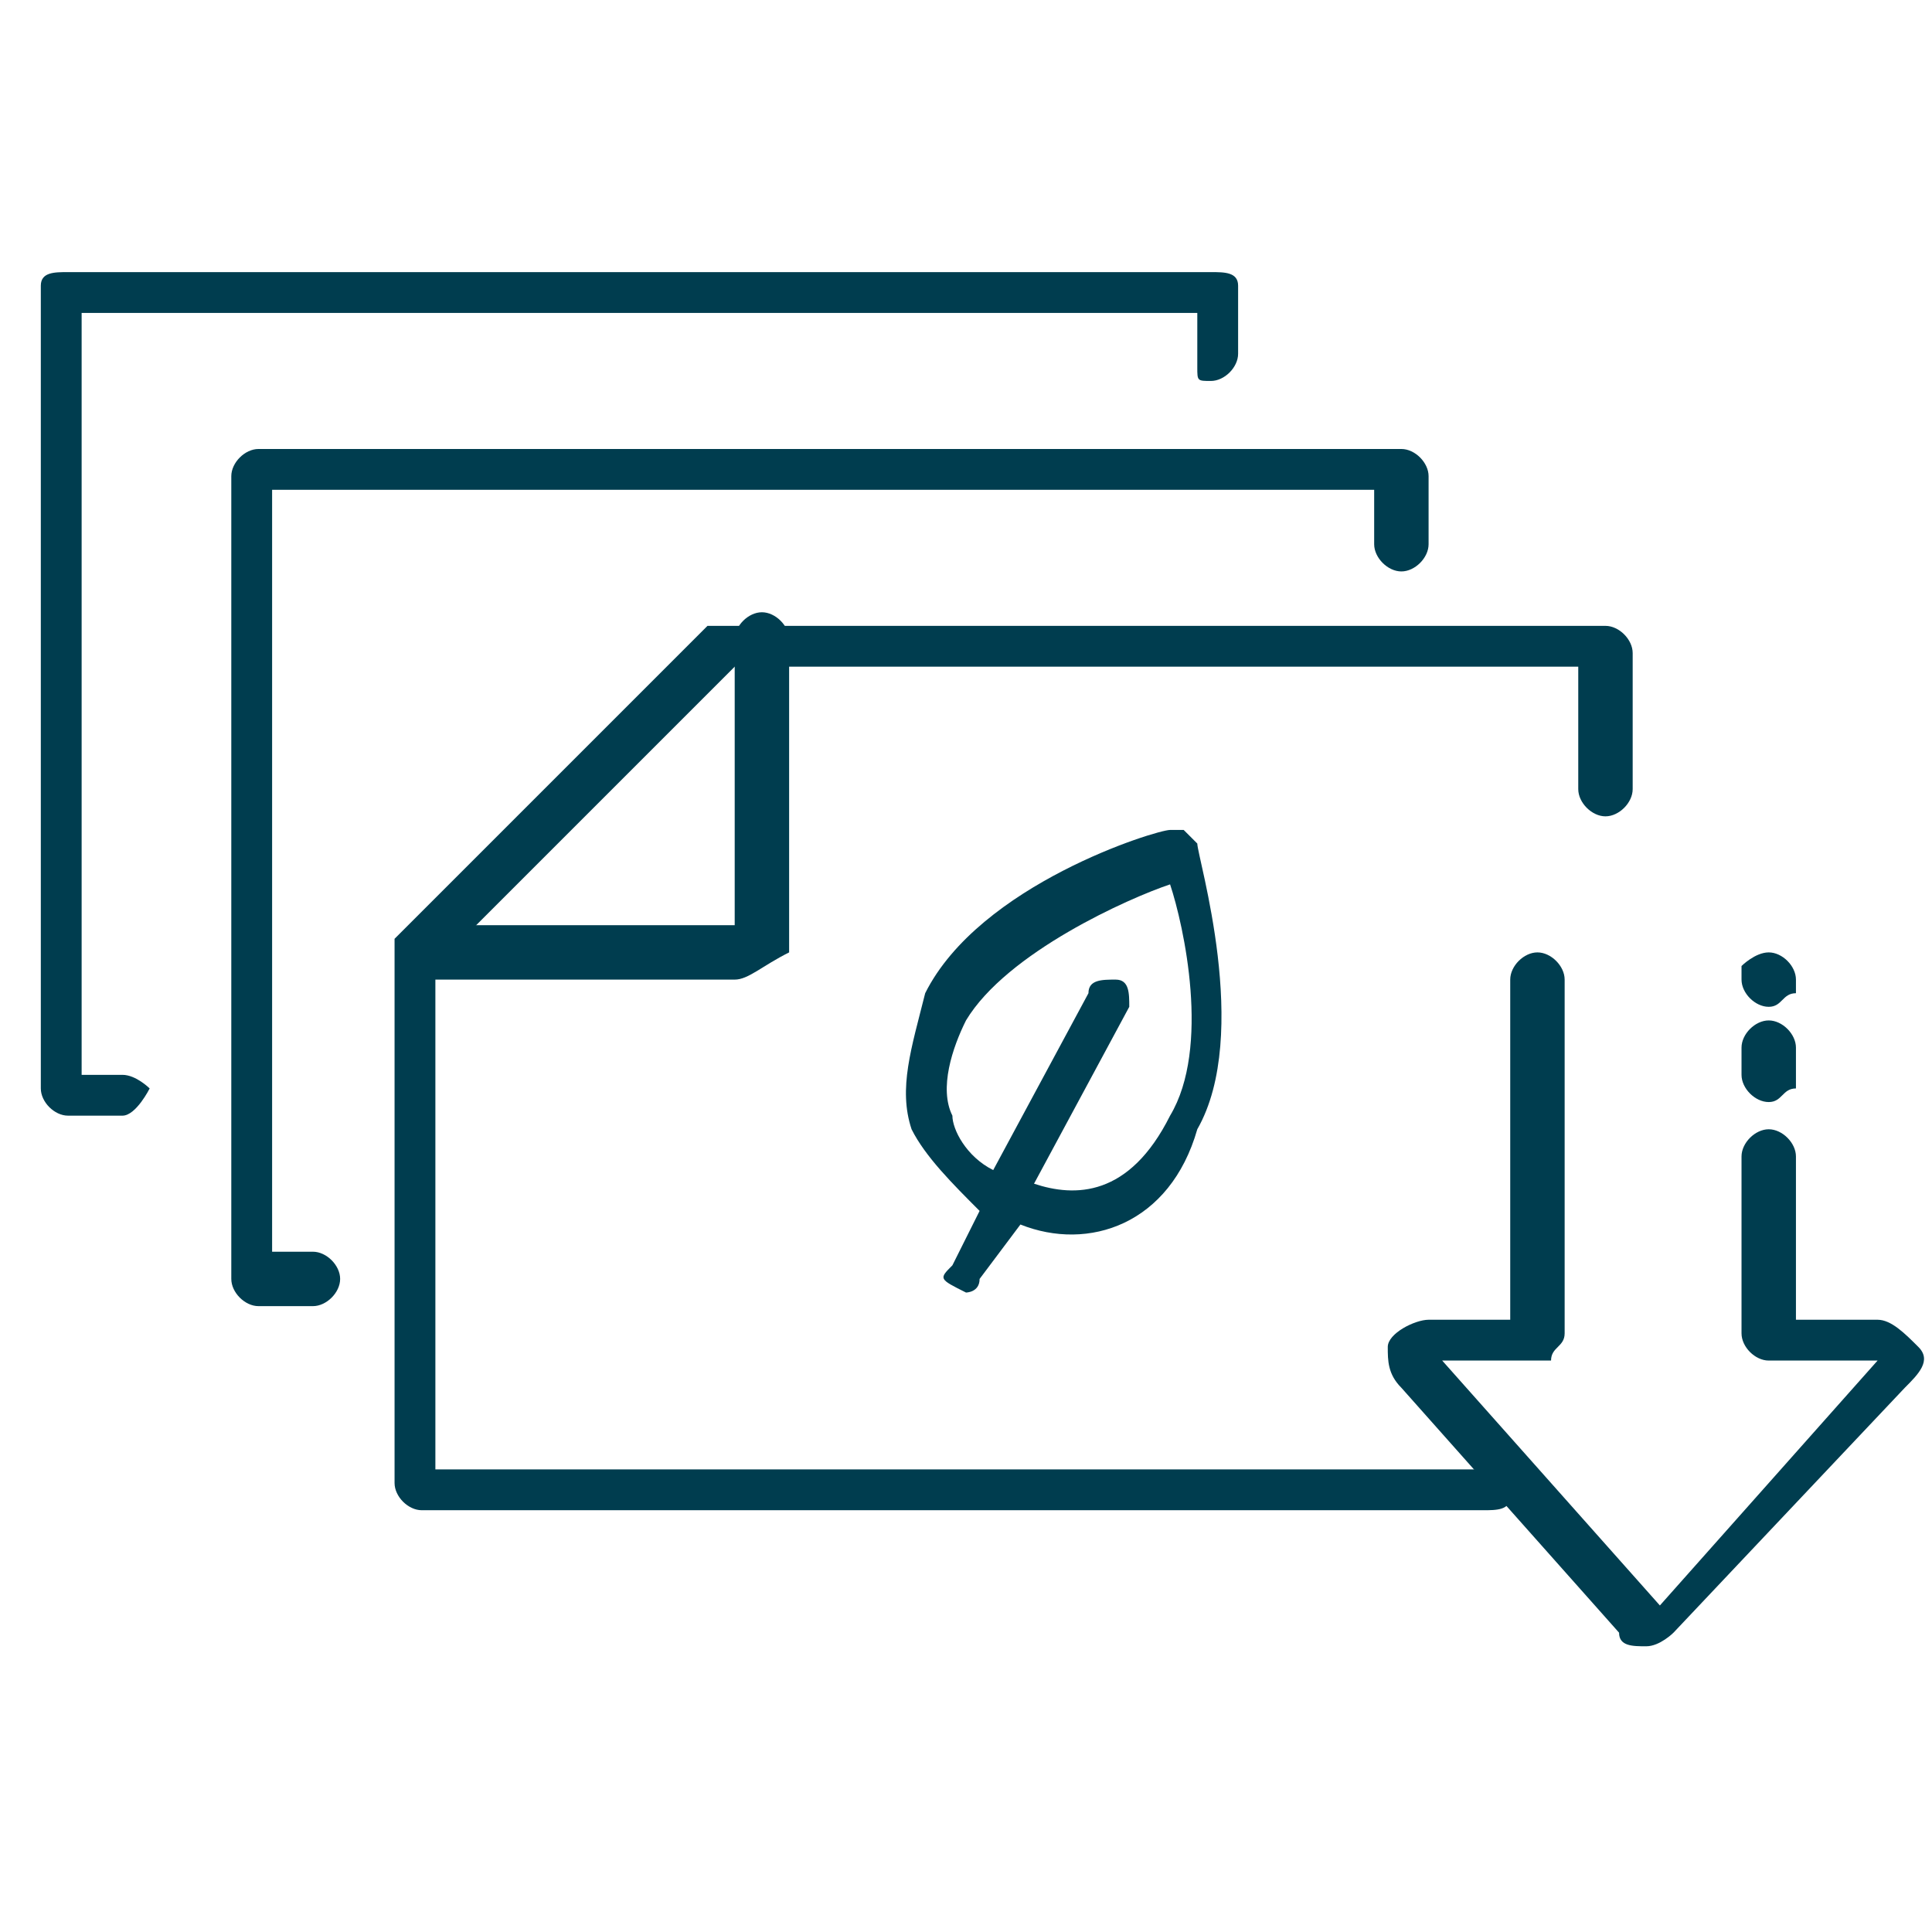
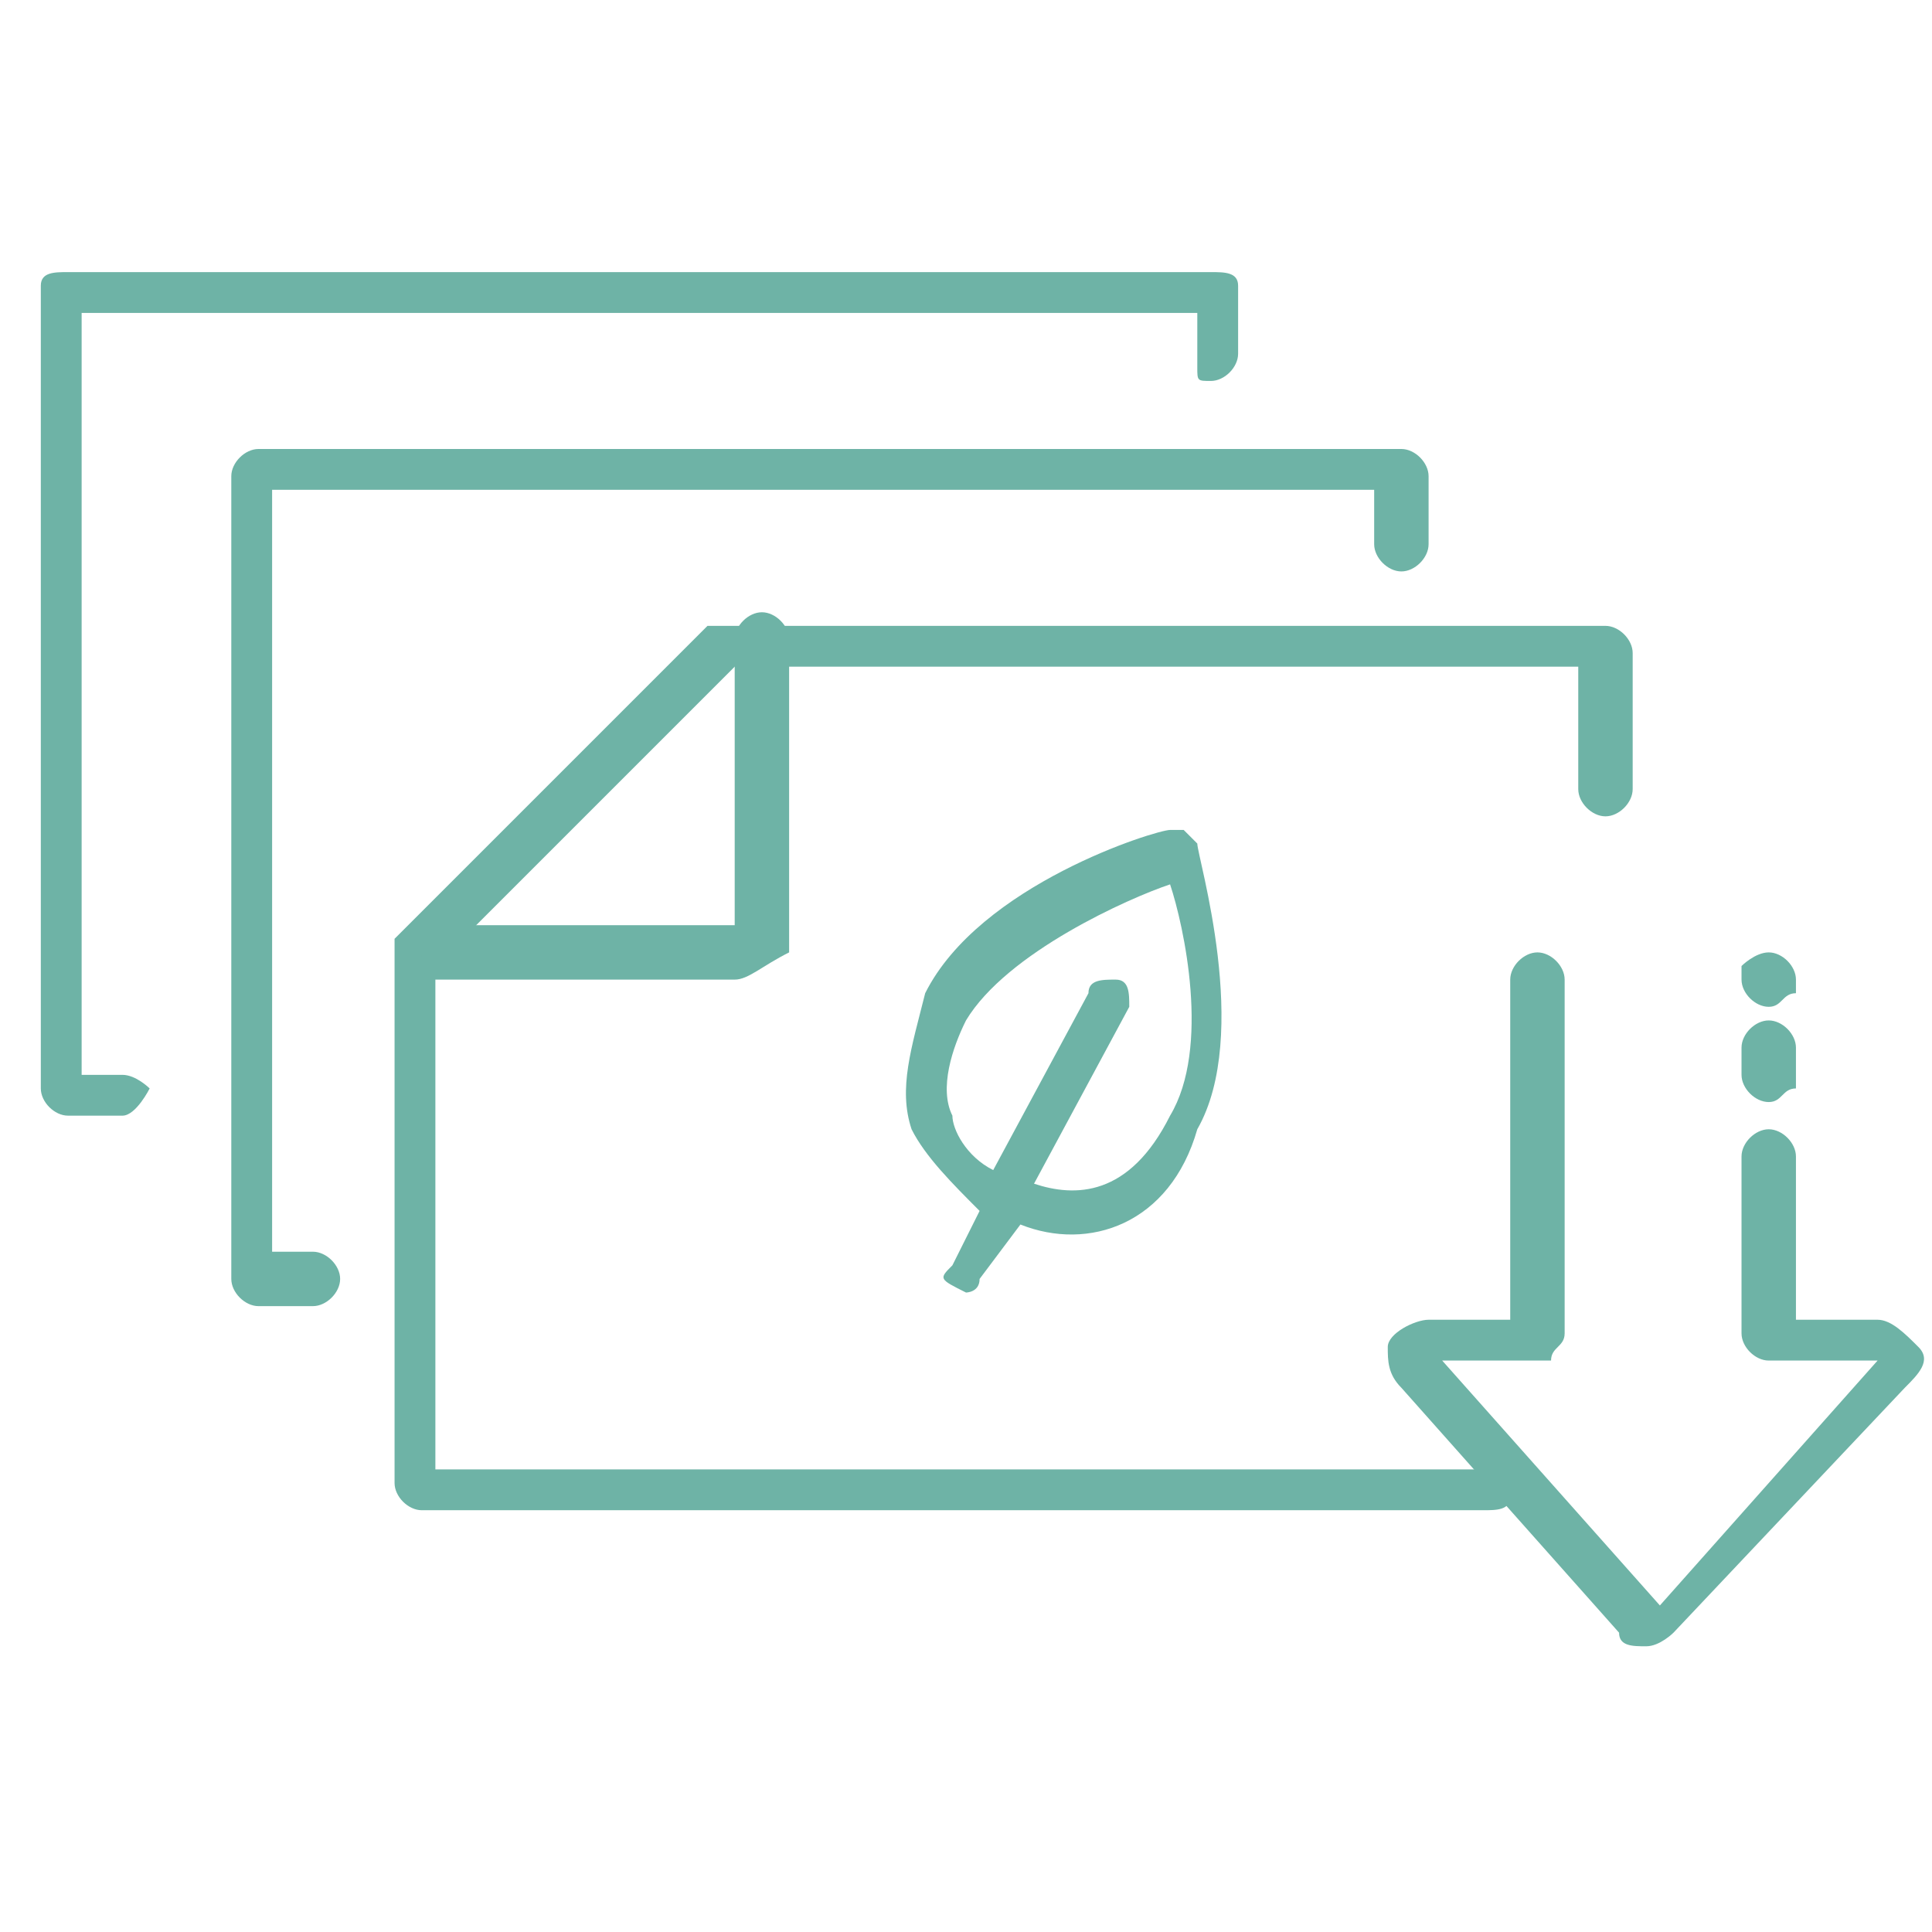
<svg xmlns="http://www.w3.org/2000/svg" version="1.1" id="Layer_1" x="0px" y="0px" viewBox="0 0 14.2 14.2" style="enable-background:new 0 0 14.2 14.2;" xml:space="preserve">
  <style type="text/css">
	.st0{display:none;}
	.st1{display:inline;}
- 	.st2{fill:#003d4f;}
- 	.st3{fill:#003d4f;}
- 	.st4{fill:#003d4f;}
- 	.st5{fill:#003d4f;}
+ 	.st2{fill:#6EB3A6;}
+ 	.st3{fill:#6EB3A6;}
+ 	.st4{fill:#6EB3A6;}
+ 	.st5{fill:#6EB3A6;}
</style>
  <g class="st0">
    <g class="st1">
      <path class="st2" d="M6.9,13.9c-0.1,0-0.2-0.1-0.2-0.2V8.4l-3.8,5.3c-0.1,0.1-0.2,0.1-0.3,0.1c-0.1-0.1-0.1-0.2-0.1-0.3l4.1-5.6    H3.5c-0.7,0-1.2-0.6-1.2-1.2V3c0-0.7,0.5-1.2,1.2-1.2h0.2l0,0v-1c0-0.1,0.1-0.2,0.2-0.2h2.6c0.1,0,0.2,0.1,0.2,0.2v1h3.5    c0.7,0,1.2,0.6,1.2,1.2v3.5c0,0.7-0.5,1.2-1.2,1.2h-3l4,5.6c0.1,0.1,0.1,0.3-0.1,0.3c-0.1,0.1-0.3,0.1-0.3-0.1L7.1,8.4v5.2    C7.1,13.8,7,13.9,6.9,13.9z M3.5,2.3C3.2,2.3,2.8,2.6,2.8,3v3.5c0,0.4,0.3,0.7,0.7,0.7h6.8C10.7,7.3,11,7,11,6.6V3    c0-0.4-0.3-0.7-0.7-0.7H6.6H6.5H3.5z M4.2,1.8h2.1V1H4.2V1.8L4.2,1.8z M6.9,6.8c-1,0-1.9-0.9-1.9-2s0.9-2,1.9-2s1.9,0.9,1.9,2    S8,6.8,6.9,6.8z M6.9,3.3C6.1,3.3,5.5,4,5.5,4.8s0.6,1.5,1.4,1.5s1.4-0.7,1.4-1.5S7.7,3.3,6.9,3.3z" />
    </g>
    <text transform="matrix(1 0 0 1 17.8607 9.8362)" class="st1" style="font-family:'MyriadPro-Bold'; font-size:1px;">179, 212, 201</text>
  </g>
  <g id="Layer_4" class="st0">
    <g class="st1">
      <path class="st3" d="M9.4,13.8H4.8c-0.6,0-1.1-0.5-1.1-1.1v-1.5c0-0.6,0.5-1.1,1.1-1.1h0.7V8.4c0-0.1,0.1-0.2,0.2-0.2h2.7    c0.1,0,0.2,0.1,0.2,0.2v1.8h0.7c0.6,0,1.1,0.5,1.1,1.1v1.5C10.5,13.3,10,13.8,9.4,13.8z M4.8,10.6c-0.3,0-0.6,0.3-0.6,0.6v1.5    c0,0.3,0.3,0.6,0.6,0.6h4.6c0.3,0,0.6-0.3,0.6-0.6v-1.5c0-0.3-0.3-0.6-0.6-0.6H4.8z M6,10.1h2.2V8.6H6V10.1z M9.3,12.8H7.8    c-0.1,0-0.2-0.1-0.2-0.2v-1c0-0.1,0.1-0.2,0.2-0.2h1.5c0.1,0,0.2,0.1,0.2,0.2v1C9.6,12.7,9.5,12.8,9.3,12.8z M8,12.3h1v-0.5H8    V12.3z M0.9,7.4c-0.1,0-0.1,0-0.1,0c-0.1,0-0.1-0.1-0.1-0.2V5.3l0,0V3.4l0,0V1.6c0-0.1,0.1-0.2,0.2-0.2c0.8-0.3,1.9-0.5,3-0.7l0,0    c1-0.1,2.2-0.2,3.3-0.2c2.4,0,4.7,0.3,6.3,0.9c0.1,0,0.2,0.1,0.2,0.2v1.8l0,0v1.9l0,0v1.8c0,0.1,0,0.2-0.1,0.2s-0.2,0.1-0.2,0    c-1.6-0.5-3.8-0.9-6.1-0.9C6,6.5,4.9,6.5,3.9,6.7l0,0C2.8,6.8,1.8,7.1,0.9,7.4L0.9,7.4z M1.1,5.5v1.3c0.7-0.2,1.6-0.4,2.5-0.5V4.9    C2.7,5.1,1.8,5.2,1.1,5.5z M10.6,6.2c0.9,0.1,1.8,0.3,2.5,0.5V5.5c-0.7-0.2-1.6-0.4-2.5-0.6V6.2z M4.1,4.9v1.3C5,6,5.9,6,6.9,6    V4.7C5.9,4.7,5,4.7,4.1,4.9z M7.4,6c0.9,0,1.8,0,2.7,0.1V4.8C9.2,4.7,8.3,4.7,7.4,4.7V6z M1.1,3.6V5c0.7-0.2,1.6-0.4,2.5-0.5V3    C2.7,3.2,1.8,3.3,1.1,3.6z M10.6,4.4c0.9,0.1,1.8,0.3,2.5,0.5V3.6c-0.7-0.2-1.6-0.4-2.5-0.6V4.4z M4.1,3v1.4    C5,4.2,5.9,4.2,6.9,4.2V2.8C5.9,2.8,5,2.8,4.1,3z M7.4,4.2c0.9,0,1.8,0.1,2.7,0.2V2.9C9.2,2.8,8.3,2.8,7.4,2.8V4.2z M1.1,1.8v1.3    c0.7-0.2,1.6-0.4,2.5-0.5V1.2C2.7,1.4,1.8,1.6,1.1,1.8z M10.6,2.5c0.9,0.1,1.8,0.3,2.5,0.5V1.8c-0.7-0.2-1.6-0.4-2.5-0.6V2.5z     M4.1,1.2v1.3C5,2.3,5.9,2.3,6.9,2.3V1C5.9,1,5,1.1,4.1,1.2z M7.4,2.3c0.9,0,1.8,0.1,2.7,0.2V1.2C9.2,1.1,8.3,1,7.4,1V2.3z" />
    </g>
    <text transform="matrix(1 0 0 1 16.9098 13.845)" class="st1" style="font-family:'MyriadPro-Bold'; font-size:1px;">165, 200, 220</text>
  </g>
  <g id="Layer_6" class="st0">
    <g class="st1">
      <path class="st4" d="M7.1,13.8c-0.1,0-0.2-0.1-0.2-0.2V8.4l-4.2,5.3c-0.1,0.1-0.2,0.1-0.4,0c-0.1-0.1-0.1-0.2,0-0.4l4.4-5.6H2.5    c-0.1,0-0.2-0.1-0.2-0.2V3.7c0-0.1,0.1-0.2,0.2-0.2h1.3c0.1-1.7,1.6-3,3.4-3s3.2,1.3,3.4,3h1.2c0.1,0,0.2,0.1,0.2,0.2v3.8    c0,0.1-0.1,0.2-0.2,0.2H7.6l4.2,5.6c0.1,0.1,0.1,0.3,0,0.4c-0.1,0.1-0.3,0.1-0.4,0l-4-5.4v5.2C7.4,13.7,7.2,13.8,7.1,13.8z     M2.7,7.3h8.8V4h-1c-0.1,1.7-1.6,3-3.4,3S3.9,5.7,3.8,4h-1L2.7,7.3L2.7,7.3z M7.1,1C5.6,1,4.3,2.2,4.3,3.7s1.3,2.7,2.9,2.7    S10,5.2,10,3.7S8.7,1,7.1,1z M7.1,5.6c-1.1,0-2-0.8-2-1.9s0.9-1.9,2-1.9s2,0.8,2,1.9S8.2,5.6,7.1,5.6z M7.1,2.4    C6.3,2.4,5.7,3,5.7,3.7c0,0.8,0.7,1.4,1.5,1.4s1.5-0.6,1.5-1.4C8.6,3,7.9,2.4,7.1,2.4z" />
    </g>
    <text transform="matrix(1 0 0 1 17.7903 9.0618)" class="st1" style="font-family:'MyriadPro-Bold'; font-size:1px;">102, 159, 186WEB:</text>
  </g>
  <g>
    <path class="st5" d="M7.1,9.5C7.1,9.5,7,9.5,7.1,9.5C6.9,9.4,6.9,9.4,7,9.3l0.2-0.4C7,8.7,6.8,8.5,6.7,8.3c-0.1-0.3,0-0.6,0.1-1   l0,0c0.4-0.8,1.7-1.2,1.8-1.2c0,0,0.1,0,0.1,0c0,0,0.1,0.1,0.1,0.1c0,0.1,0.4,1.4,0,2.1C8.6,9,8,9.2,7.5,9L7.2,9.4   C7.2,9.5,7.1,9.5,7.1,9.5z M7.6,8.7c0.3,0.1,0.7,0.1,1-0.5c0.3-0.5,0.1-1.4,0-1.7c-0.3,0.1-1.2,0.5-1.5,1C7,7.7,6.9,8,7,8.2   c0,0.1,0.1,0.3,0.3,0.4L8,7.3c0-0.1,0.1-0.1,0.2-0.1c0.1,0,0.1,0.1,0.1,0.2L7.6,8.7z" />
  </g>
  <path class="st5" d="M10.9,11.1H3.1c-0.1,0-0.2-0.1-0.2-0.2V7c0,0,0-0.1,0-0.1l2.3-2.3c0,0,0.1,0,0.1,0h6.5c0.1,0,0.2,0.1,0.2,0.2v1  c0,0.1-0.1,0.2-0.2,0.2s-0.2-0.1-0.2-0.2V4.9H5.4L3.2,7.1v3.7h7.7c0.1,0,0.2,0.1,0.2,0.2S11,11.1,10.9,11.1z" />
  <path class="st5" d="M5.4,7.2H3.2C3.1,7.2,3.1,7.1,3.1,7s0.1-0.2,0.2-0.2h2.1V4.7c0-0.1,0.1-0.2,0.2-0.2s0.2,0.1,0.2,0.2V7  C5.6,7.1,5.5,7.2,5.4,7.2z" />
  <g>
    <path class="st5" d="M12.1,12.1c-0.1,0-0.2,0-0.2-0.1l-1.6-1.8c-0.1-0.1-0.1-0.2-0.1-0.3c0-0.1,0.2-0.2,0.3-0.2l0.6,0V7.2   c0-0.1,0.1-0.2,0.2-0.2s0.2,0.1,0.2,0.2v2.6c0,0.1-0.1,0.1-0.1,0.2l-0.8,0l1.6,1.8l1.6-1.8L13,10c-0.1,0-0.2-0.1-0.2-0.2V8.5   c0-0.1,0.1-0.2,0.2-0.2s0.2,0.1,0.2,0.2v1.2h0.6c0.1,0,0.2,0.1,0.3,0.2s0,0.2-0.1,0.3L12.3,12C12.3,12,12.2,12.1,12.1,12.1z" />
  </g>
  <path class="st5" d="M13,7.4c-0.1,0-0.2-0.1-0.2-0.2V7.1C12.8,7.1,12.9,7,13,7s0.2,0.1,0.2,0.2v0.1C13.1,7.3,13.1,7.4,13,7.4z" />
  <path class="st5" d="M13,8.1c-0.1,0-0.2-0.1-0.2-0.2V7.7c0-0.1,0.1-0.2,0.2-0.2s0.2,0.1,0.2,0.2V8C13.1,8,13.1,8.1,13,8.1z" />
  <path class="st5" d="M2.3,9.6H1.9c-0.1,0-0.2-0.1-0.2-0.2V3.5c0-0.1,0.1-0.2,0.2-0.2h8.4c0.1,0,0.2,0.1,0.2,0.2V4  c0,0.1-0.1,0.2-0.2,0.2S10.1,4.1,10.1,4V3.6H2v5.6h0.3c0.1,0,0.2,0.1,0.2,0.2S2.4,9.6,2.3,9.6z" />
  <g>
    <path class="st5" d="M0.9,8.2H0.5C0.4,8.2,0.3,8.1,0.3,8V2.1C0.3,2,0.4,2,0.5,2h8.4C9,2,9.1,2,9.1,2.1v0.5c0,0.1-0.1,0.2-0.2,0.2   S8.8,2.8,8.8,2.7V2.3H0.6v5.6h0.3C1,7.9,1.1,8,1.1,8S1,8.2,0.9,8.2z" />
  </g>
</svg>
